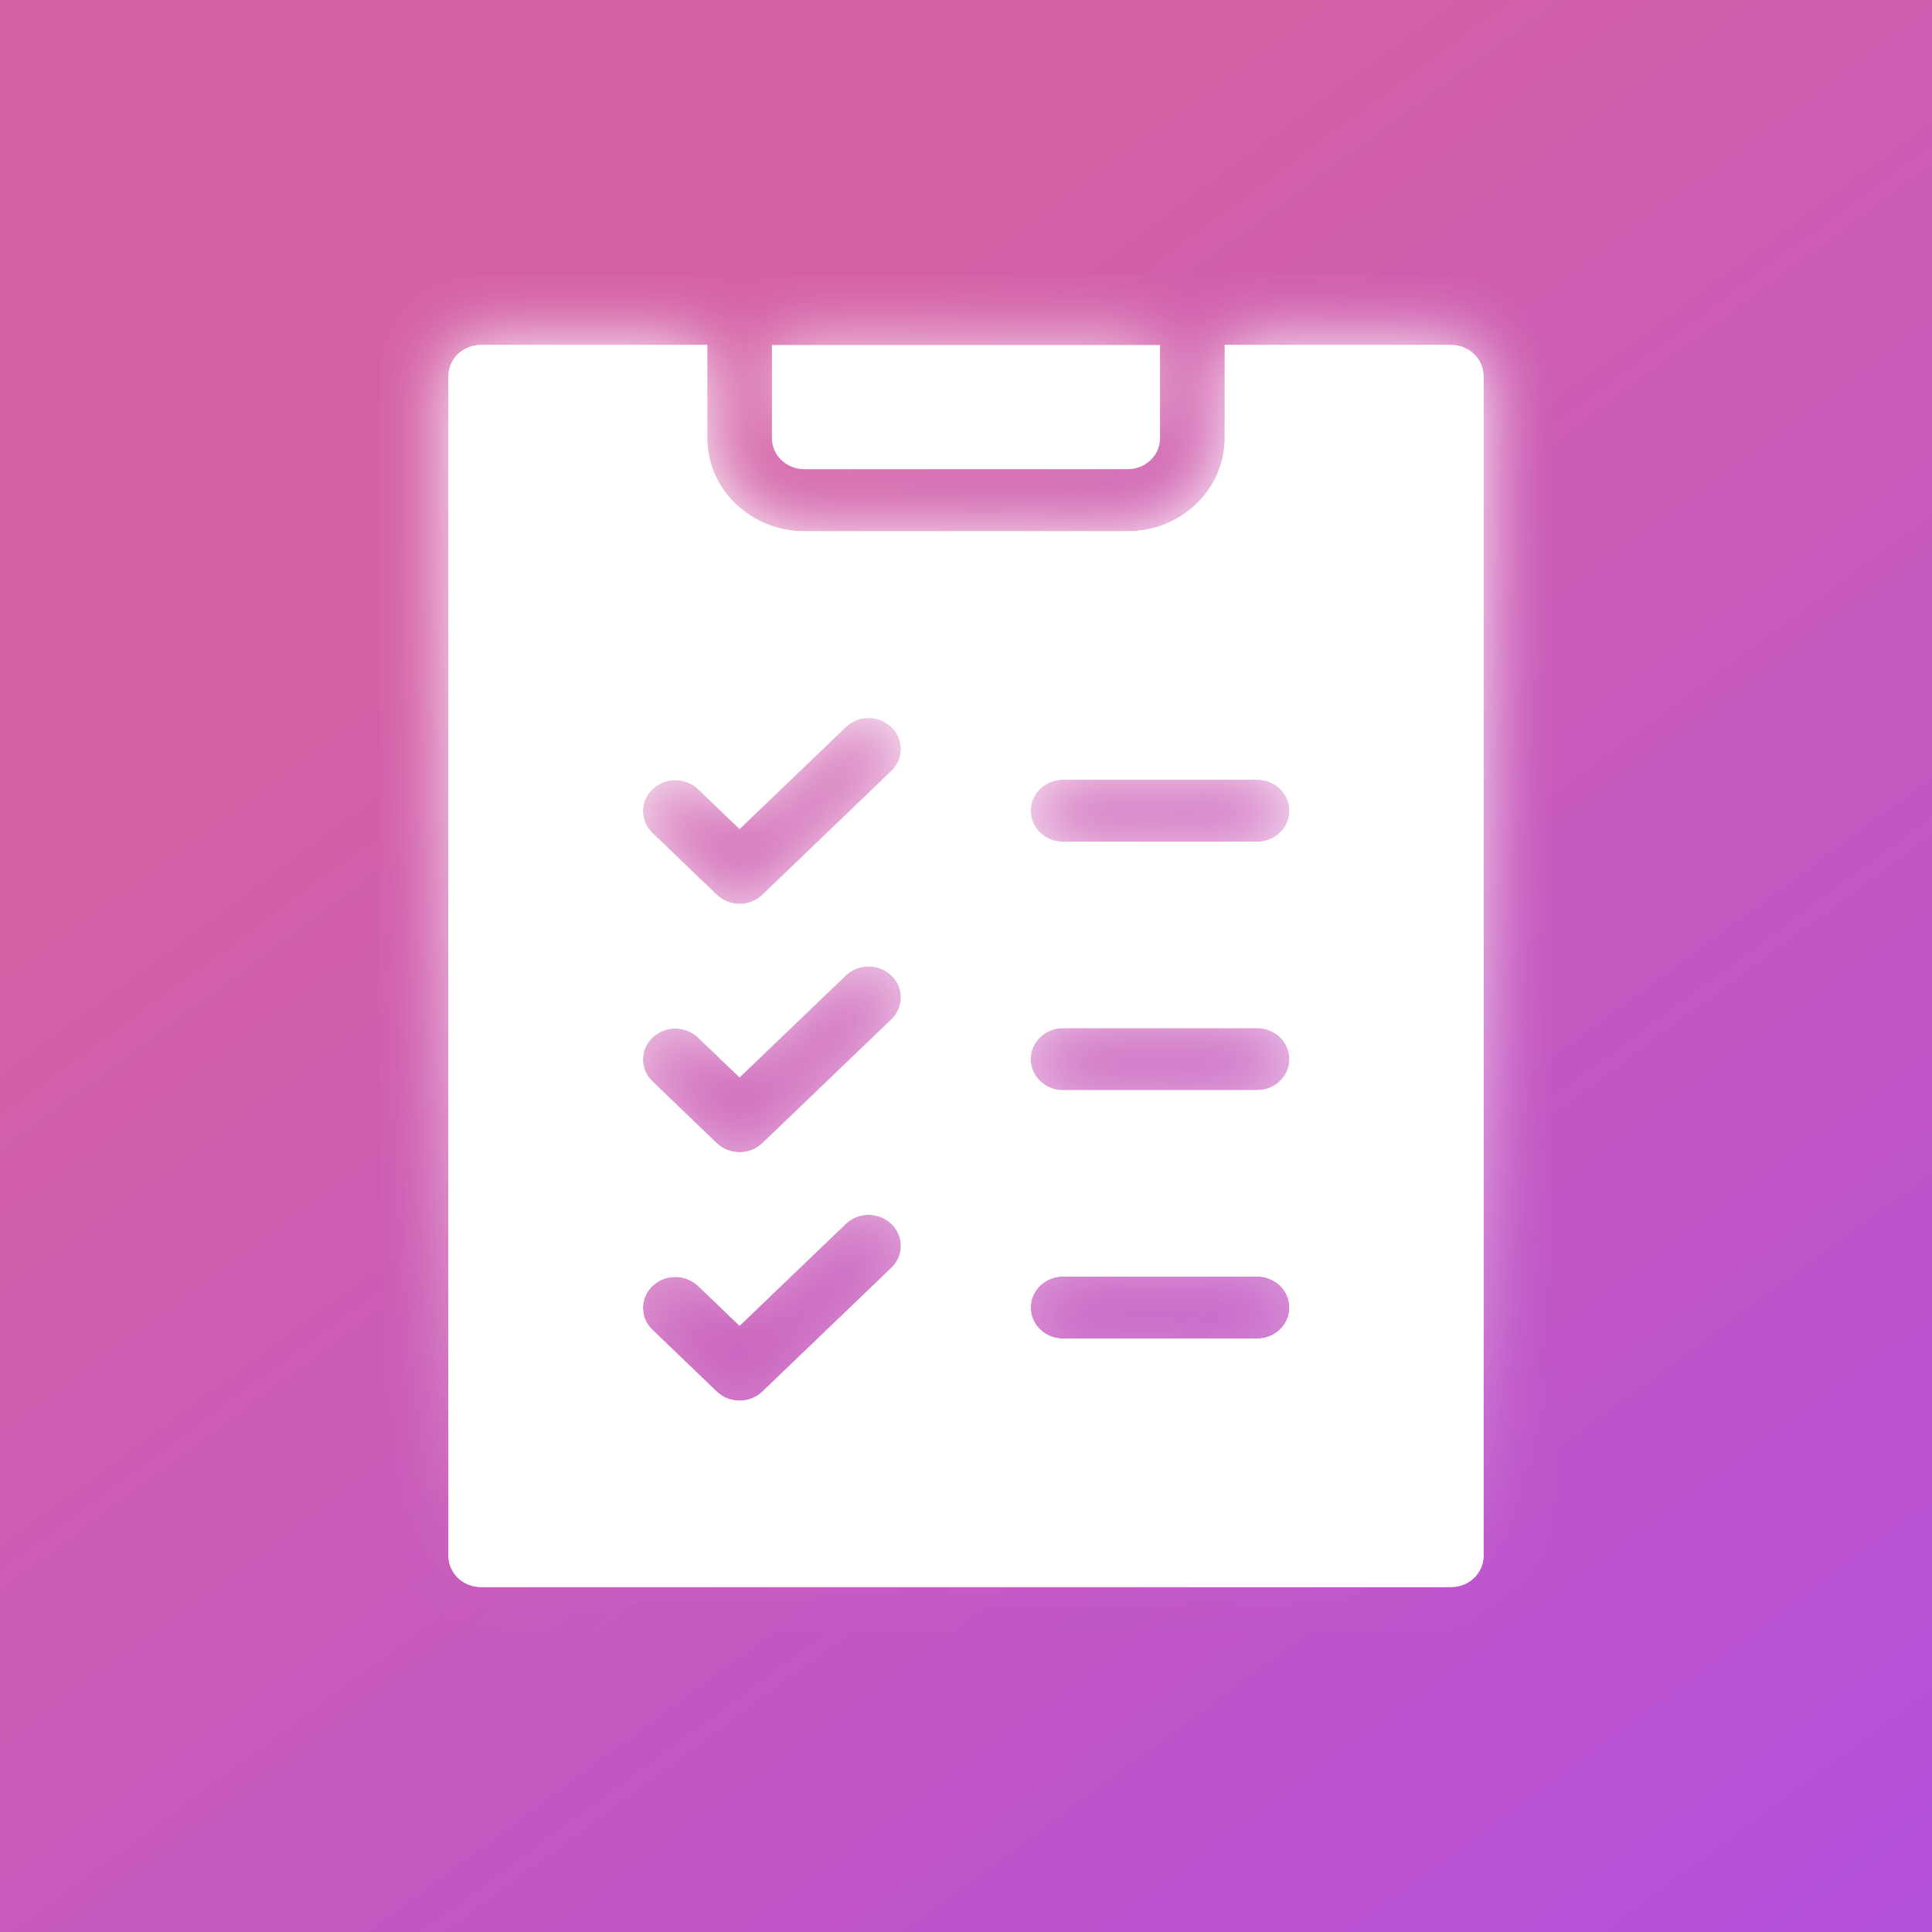
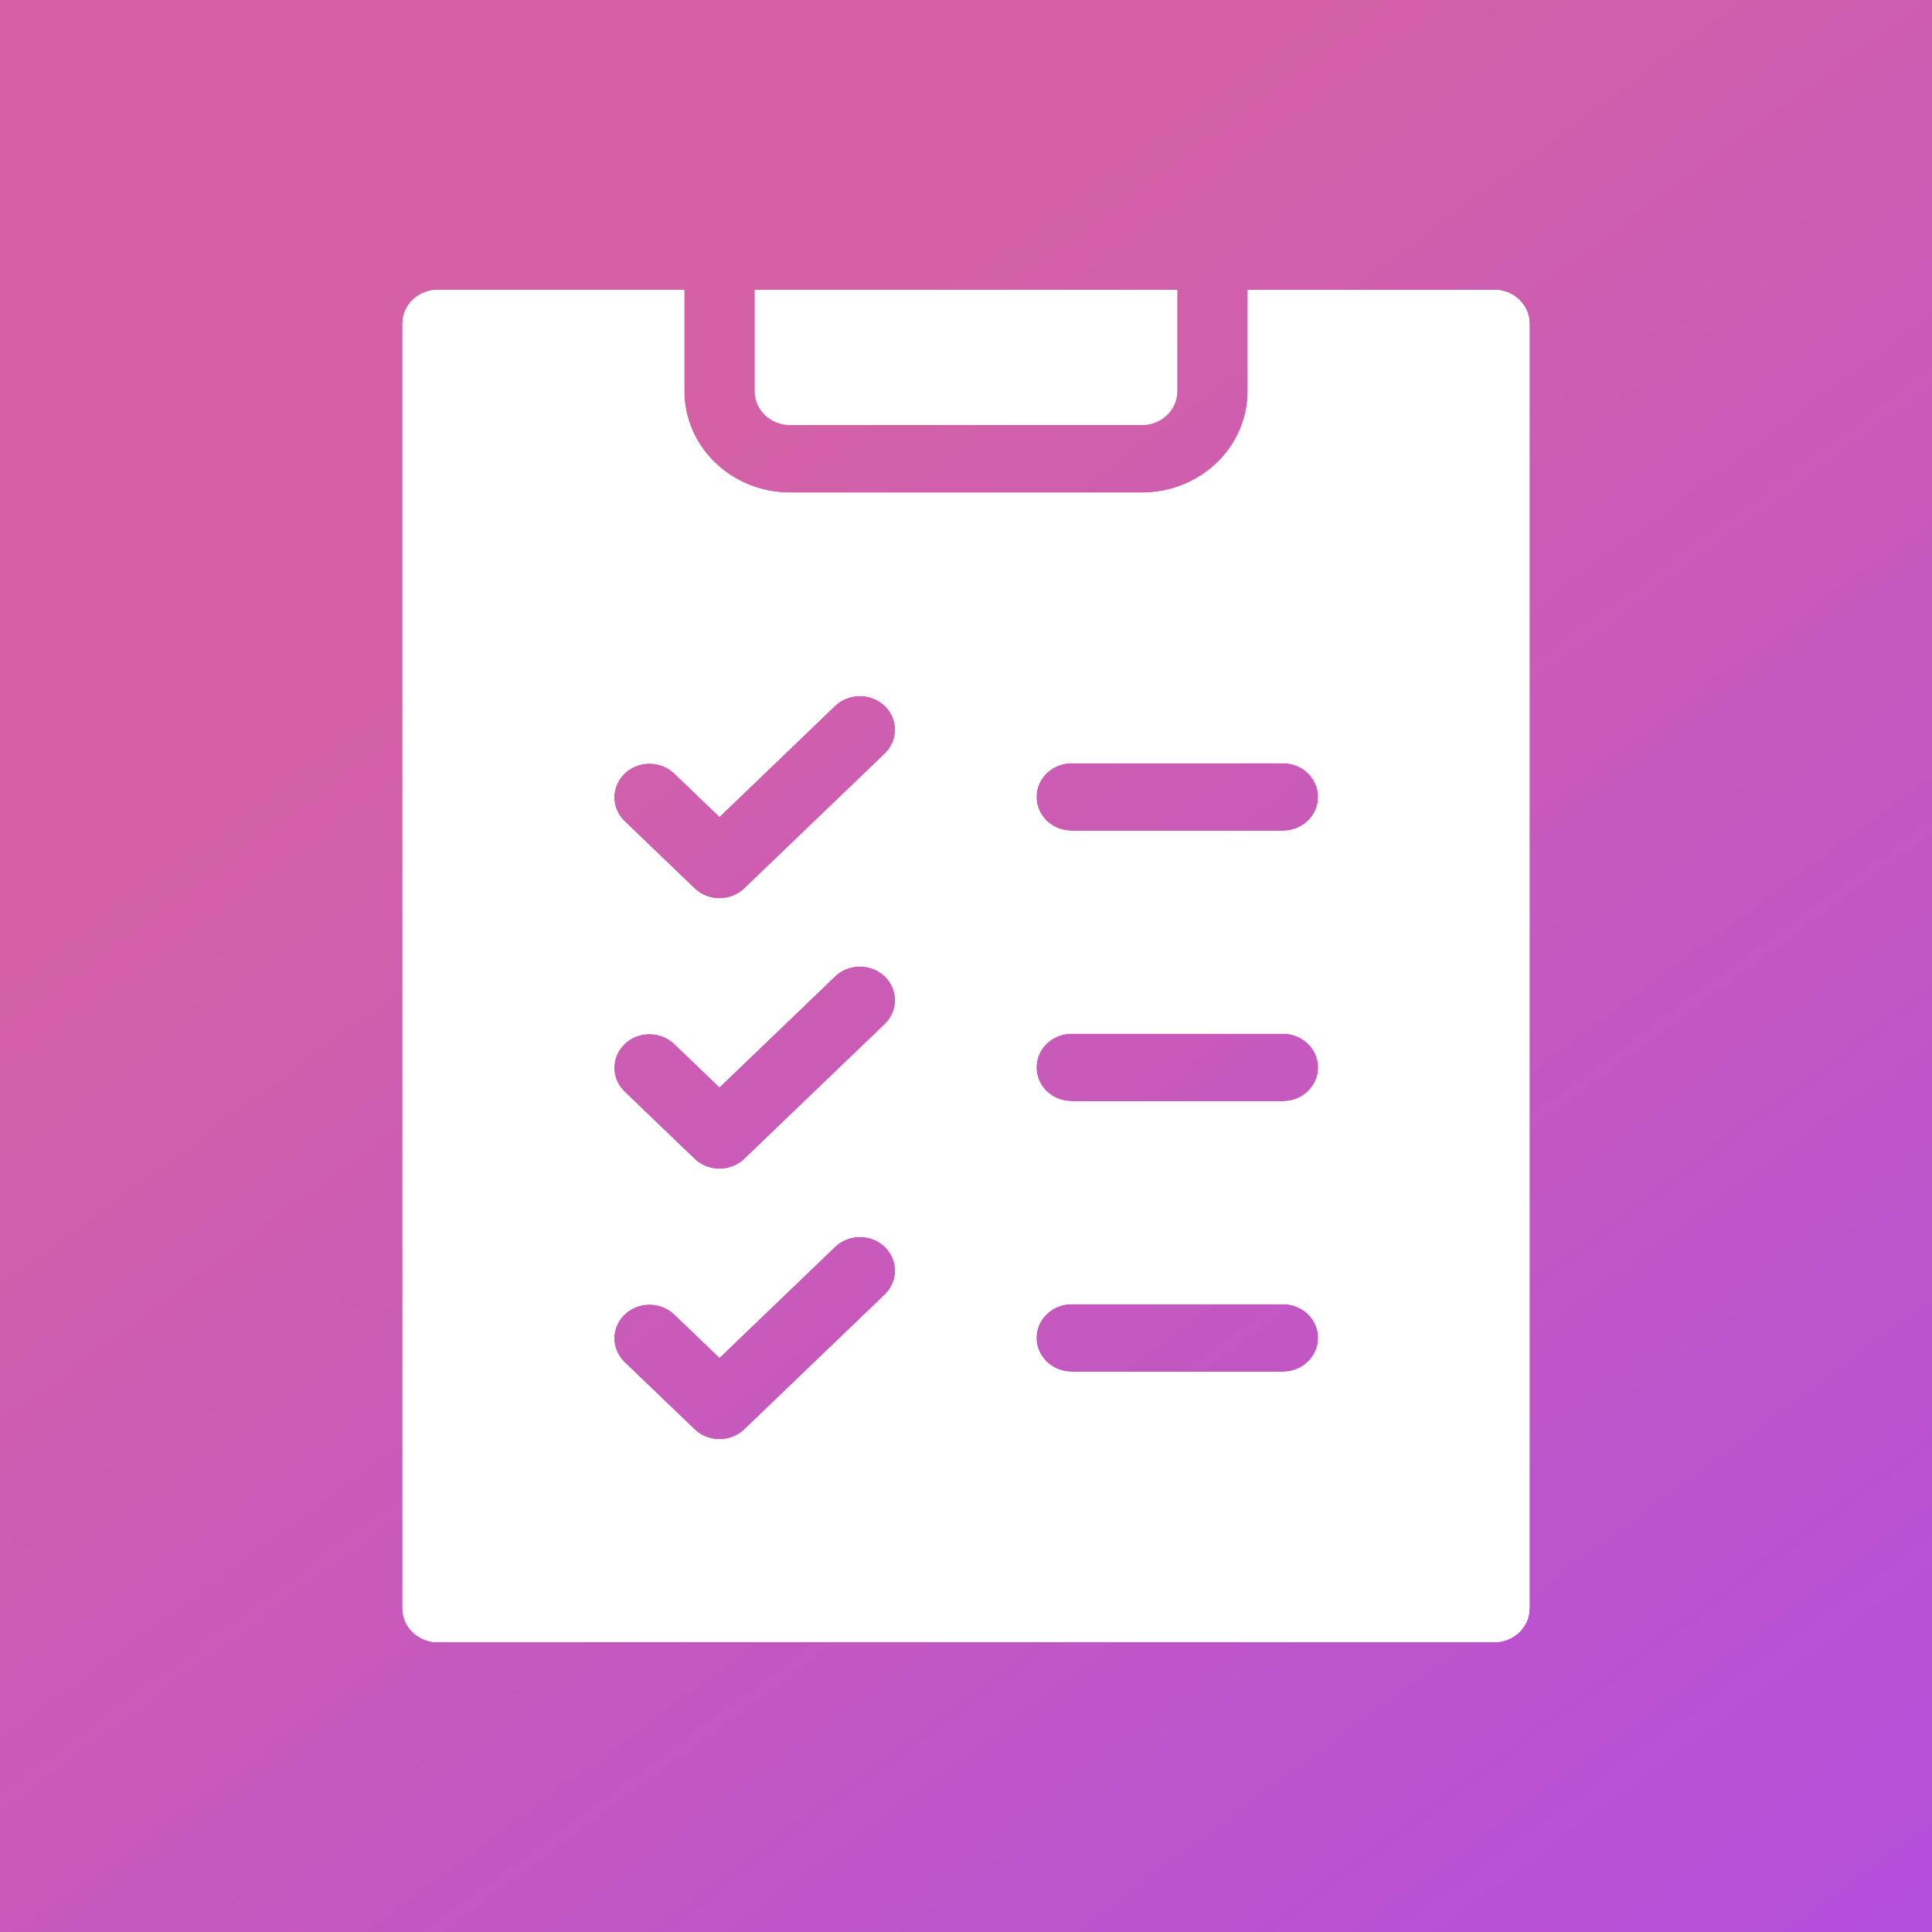
- <svg xmlns="http://www.w3.org/2000/svg" width="56" height="56" fill="none">
-   <path fill="url(#paint0_linear)" d="M0 0h56v56H0z" />
-   <path d="M42.062 10H35.5v2.7c-.002 1.49-1.26 2.698-2.813 2.7h-9.374c-1.553-.002-2.811-1.21-2.813-2.7V10h-6.562c-.518 0-.938.403-.938.9v34.2c0 .497.42.9.938.9h28.124c.518 0 .938-.403.938-.9V10.9c0-.497-.42-.9-.938-.9zM25.85 36.736l-3.75 3.6a.965.965 0 0 1-1.325 0l-1.875-1.8a.875.875 0 0 1 .023-1.272.965.965 0 0 1 1.302 0l1.212 1.163 3.088-2.963a.965.965 0 0 1 1.325.022c.351.349.351.901 0 1.25zm0-7.2l-3.75 3.6a.965.965 0 0 1-1.325 0l-1.875-1.8a.875.875 0 0 1 .023-1.272.966.966 0 0 1 1.302 0l1.212 1.163 3.088-2.963a.965.965 0 0 1 1.325.022c.351.349.351.901 0 1.25zm0-7.2l-3.75 3.6a.965.965 0 0 1-1.325 0l-1.875-1.8a.875.875 0 0 1 .023-1.272.966.966 0 0 1 1.302 0l1.212 1.163 3.088-2.963a.965.965 0 0 1 1.325.022c.351.349.351.902 0 1.25zM36.438 38.8h-5.626c-.517 0-.937-.403-.937-.9s.42-.9.938-.9h5.625c.517 0 .937.403.937.9s-.42.9-.937.9zm0-7.2h-5.626c-.517 0-.937-.403-.937-.9s.42-.9.938-.9h5.625c.517 0 .937.403.937.9s-.42.9-.937.9zm0-7.2h-5.626c-.517 0-.937-.403-.937-.9s.42-.9.938-.9h5.625c.517 0 .937.403.937.9s-.42.9-.937.9z" fill="#fff" />
-   <path d="M32.687 13.6h-9.374c-.518 0-.938-.403-.938-.9V10h11.25v2.7c0 .497-.42.9-.938.9z" fill="#fff" />
-   <path d="M42.062 10H35.5v2.7c-.002 1.49-1.26 2.698-2.813 2.7h-9.374c-1.553-.002-2.811-1.21-2.813-2.7V10h-6.562c-.518 0-.938.403-.938.9v34.2c0 .497.42.9.938.9h28.124c.518 0 .938-.403.938-.9V10.9c0-.497-.42-.9-.938-.9zM25.85 36.736l-3.75 3.6a.965.965 0 0 1-1.325 0l-1.875-1.8a.875.875 0 0 1 .023-1.272.965.965 0 0 1 1.302 0l1.212 1.163 3.088-2.963a.965.965 0 0 1 1.325.022c.351.349.351.901 0 1.25zm0-7.2l-3.75 3.6a.965.965 0 0 1-1.325 0l-1.875-1.8a.875.875 0 0 1 .023-1.272.966.966 0 0 1 1.302 0l1.212 1.163 3.088-2.963a.965.965 0 0 1 1.325.022c.351.349.351.901 0 1.25zm0-7.2l-3.75 3.6a.965.965 0 0 1-1.325 0l-1.875-1.8a.875.875 0 0 1 .023-1.272.966.966 0 0 1 1.302 0l1.212 1.163 3.088-2.963a.965.965 0 0 1 1.325.022c.351.349.351.902 0 1.25zM36.438 38.8h-5.626c-.517 0-.937-.403-.937-.9s.42-.9.938-.9h5.625c.517 0 .937.403.937.9s-.42.9-.937.9zm0-7.2h-5.626c-.517 0-.937-.403-.937-.9s.42-.9.938-.9h5.625c.517 0 .937.403.937.9s-.42.9-.937.9zm0-7.2h-5.626c-.517 0-.937-.403-.937-.9s.42-.9.938-.9h5.625c.517 0 .937.403.937.9s-.42.9-.937.9z" fill="#fff" />
-   <g filter="url(#filter0_f)">
-     <path d="M42.062 10H35.5v2.7c-.002 1.49-1.26 2.698-2.813 2.7h-9.374c-1.553-.002-2.811-1.21-2.813-2.7V10h-6.562c-.518 0-.938.403-.938.9v34.2c0 .497.42.9.938.9h28.124c.518 0 .938-.403.938-.9V10.9c0-.497-.42-.9-.938-.9zM25.85 36.736l-3.75 3.6a.965.965 0 0 1-1.325 0l-1.875-1.8a.875.875 0 0 1 .023-1.272.965.965 0 0 1 1.302 0l1.212 1.163 3.088-2.963a.965.965 0 0 1 1.325.022c.351.349.351.901 0 1.25zm0-7.2l-3.75 3.6a.965.965 0 0 1-1.325 0l-1.875-1.8a.875.875 0 0 1 .023-1.272.966.966 0 0 1 1.302 0l1.212 1.163 3.088-2.963a.965.965 0 0 1 1.325.022c.351.349.351.901 0 1.25zm0-7.2l-3.75 3.6a.965.965 0 0 1-1.325 0l-1.875-1.8a.875.875 0 0 1 .023-1.272.966.966 0 0 1 1.302 0l1.212 1.163 3.088-2.963a.965.965 0 0 1 1.325.022c.351.349.351.902 0 1.25zM36.438 38.8h-5.626c-.517 0-.937-.403-.937-.9s.42-.9.938-.9h5.625c.517 0 .937.403.937.9s-.42.9-.937.9zm0-7.2h-5.626c-.517 0-.937-.403-.937-.9s.42-.9.938-.9h5.625c.517 0 .937.403.937.9s-.42.9-.937.9zm0-7.2h-5.626c-.517 0-.937-.403-.937-.9s.42-.9.938-.9h5.625c.517 0 .937.403.937.9s-.42.9-.937.9z" fill="url(#paint1_linear)" />
-     <path d="M32.687 13.6h-9.374c-.518 0-.938-.403-.938-.9V10h11.25v2.7c0 .497-.42.9-.938.9z" fill="url(#paint2_linear)" />
-     <path d="M42.062 10H35.5v2.7c-.002 1.49-1.26 2.698-2.813 2.7h-9.374c-1.553-.002-2.811-1.21-2.813-2.7V10h-6.562c-.518 0-.938.403-.938.9v34.2c0 .497.42.9.938.9h28.124c.518 0 .938-.403.938-.9V10.9c0-.497-.42-.9-.938-.9zM25.85 36.736l-3.75 3.6a.965.965 0 0 1-1.325 0l-1.875-1.8a.875.875 0 0 1 .023-1.272.965.965 0 0 1 1.302 0l1.212 1.163 3.088-2.963a.965.965 0 0 1 1.325.022c.351.349.351.901 0 1.25zm0-7.2l-3.75 3.6a.965.965 0 0 1-1.325 0l-1.875-1.8a.875.875 0 0 1 .023-1.272.966.966 0 0 1 1.302 0l1.212 1.163 3.088-2.963a.965.965 0 0 1 1.325.022c.351.349.351.901 0 1.25zm0-7.2l-3.75 3.6a.965.965 0 0 1-1.325 0l-1.875-1.8a.875.875 0 0 1 .023-1.272.966.966 0 0 1 1.302 0l1.212 1.163 3.088-2.963a.965.965 0 0 1 1.325.022c.351.349.351.902 0 1.25zM36.438 38.8h-5.626c-.517 0-.937-.403-.937-.9s.42-.9.938-.9h5.625c.517 0 .937.403.937.9s-.42.9-.937.9zm0-7.2h-5.626c-.517 0-.937-.403-.937-.9s.42-.9.938-.9h5.625c.517 0 .937.403.937.9s-.42.9-.937.9zm0-7.2h-5.626c-.517 0-.937-.403-.937-.9s.42-.9.938-.9h5.625c.517 0 .937.403.937.9s-.42.9-.937.9z" fill="url(#paint3_linear)" />
-   </g>
+ <svg xmlns="http://www.w3.org/2000/svg" width="24" height="24" viewBox="0 0 24 24" fill="none">
+   <rect width="24" height="24" fill="url(#paint0_linear)" />
+   <path d="M18.562 3.6H15.5V4.86C15.499 5.556 14.912 6.119 14.187 6.12H9.813C9.088 6.119 8.501 5.556 8.5 4.86V3.6H5.438C5.196 3.6 5 3.788 5 4.02V19.98C5 20.212 5.196 20.4 5.438 20.4H18.562C18.804 20.4 19 20.212 19 19.98V4.02C19 3.788 18.804 3.6 18.562 3.6ZM10.997 16.077L9.247 17.757C9.076 17.921 8.799 17.921 8.628 17.757L7.753 16.917C7.585 16.75 7.59 16.484 7.764 16.323C7.933 16.166 8.202 16.166 8.372 16.323L8.938 16.866L10.378 15.483C10.552 15.322 10.829 15.326 10.997 15.493C11.161 15.656 11.161 15.914 10.997 16.077ZM10.997 12.717L9.247 14.397C9.076 14.561 8.799 14.561 8.628 14.397L7.753 13.557C7.585 13.39 7.59 13.124 7.764 12.963C7.933 12.806 8.202 12.806 8.372 12.963L8.938 13.506L10.378 12.123C10.552 11.962 10.829 11.967 10.997 12.133C11.161 12.296 11.161 12.554 10.997 12.717ZM10.997 9.357L9.247 11.037C9.076 11.201 8.799 11.201 8.628 11.037L7.753 10.197C7.585 10.03 7.59 9.764 7.764 9.603C7.933 9.446 8.202 9.446 8.372 9.603L8.938 10.146L10.378 8.763C10.552 8.602 10.829 8.607 10.997 8.773C11.161 8.936 11.161 9.194 10.997 9.357ZM15.938 17.04H13.312C13.071 17.04 12.875 16.852 12.875 16.62C12.875 16.388 13.071 16.2 13.312 16.2H15.938C16.179 16.2 16.375 16.388 16.375 16.62C16.375 16.852 16.179 17.04 15.938 17.04ZM15.938 13.68H13.312C13.071 13.68 12.875 13.492 12.875 13.26C12.875 13.028 13.071 12.84 13.312 12.84H15.938C16.179 12.84 16.375 13.028 16.375 13.26C16.375 13.492 16.179 13.68 15.938 13.68ZM15.938 10.32H13.312C13.071 10.32 12.875 10.132 12.875 9.9C12.875 9.668 13.071 9.48 13.312 9.48H15.938C16.179 9.48 16.375 9.668 16.375 9.9C16.375 10.132 16.179 10.32 15.938 10.32Z" fill="white" />
+   <path d="M14.188 5.28H9.813C9.571 5.28 9.375 5.092 9.375 4.86V3.6H14.625V4.86C14.625 5.092 14.429 5.28 14.188 5.28Z" fill="white" />
+   <path d="M18.562 3.6H15.5V4.86C15.499 5.556 14.912 6.119 14.187 6.12H9.813C9.088 6.119 8.501 5.556 8.5 4.86V3.6H5.438C5.196 3.6 5 3.788 5 4.02V19.98C5 20.212 5.196 20.4 5.438 20.4H18.562C18.804 20.4 19 20.212 19 19.98V4.02C19 3.788 18.804 3.6 18.562 3.6ZM10.997 16.077L9.247 17.757C9.076 17.921 8.799 17.921 8.628 17.757L7.753 16.917C7.585 16.75 7.59 16.484 7.764 16.323C7.933 16.166 8.202 16.166 8.372 16.323L8.938 16.866L10.378 15.483C10.552 15.322 10.829 15.326 10.997 15.493C11.161 15.656 11.161 15.914 10.997 16.077ZM10.997 12.717L9.247 14.397C9.076 14.561 8.799 14.561 8.628 14.397L7.753 13.557C7.585 13.39 7.59 13.124 7.764 12.963C7.933 12.806 8.202 12.806 8.372 12.963L8.938 13.506L10.378 12.123C10.552 11.962 10.829 11.967 10.997 12.133C11.161 12.296 11.161 12.554 10.997 12.717ZM10.997 9.357L9.247 11.037C9.076 11.201 8.799 11.201 8.628 11.037L7.753 10.197C7.585 10.03 7.59 9.764 7.764 9.603C7.933 9.446 8.202 9.446 8.372 9.603L8.938 10.146L10.378 8.763C10.552 8.602 10.829 8.607 10.997 8.773C11.161 8.936 11.161 9.194 10.997 9.357ZM15.938 17.04H13.312C13.071 17.04 12.875 16.852 12.875 16.62C12.875 16.388 13.071 16.2 13.312 16.2H15.938C16.179 16.2 16.375 16.388 16.375 16.62C16.375 16.852 16.179 17.04 15.938 17.04ZM15.938 13.68H13.312C13.071 13.68 12.875 13.492 12.875 13.26C12.875 13.028 13.071 12.84 13.312 12.84H15.938C16.179 12.84 16.375 13.028 16.375 13.26C16.375 13.492 16.179 13.68 15.938 13.68ZM15.938 10.32H13.312C13.071 10.32 12.875 10.132 12.875 9.9C12.875 9.668 13.071 9.48 13.312 9.48H15.938C16.179 9.48 16.375 9.668 16.375 9.9C16.375 10.132 16.179 10.32 15.938 10.32Z" fill="white" />
  <defs>
-     <filter id="filter0_f" x="11" y="8" width="34" height="40" filterUnits="userSpaceOnUse" color-interpolation-filters="sRGB">
-       <feFlood flood-opacity="0" result="BackgroundImageFix" />
-       <feBlend in="SourceGraphic" in2="BackgroundImageFix" result="shape" />
-       <feGaussianBlur stdDeviation="1" result="effect1_foregroundBlur" />
-     </filter>
-     <linearGradient id="paint0_linear" x1="21.5" y1="12" x2="59.5" y2="63.5" gradientUnits="userSpaceOnUse">
+     <linearGradient id="paint0_linear" x1="9.214" y1="5.143" x2="25.5" y2="27.214" gradientUnits="userSpaceOnUse">
      <stop stop-color="#D461A6" />
      <stop offset="1" stop-color="#AF4CE3" />
    </linearGradient>
-     <linearGradient id="paint1_linear" x1="28" y1="10" x2="28" y2="46" gradientUnits="userSpaceOnUse">
-       <stop stop-color="#fff" />
-       <stop offset="1" stop-color="#fff" stop-opacity="0" />
-     </linearGradient>
-     <linearGradient id="paint2_linear" x1="28" y1="10" x2="28" y2="13.6" gradientUnits="userSpaceOnUse">
-       <stop stop-color="#fff" />
-       <stop offset="1" stop-color="#fff" stop-opacity="0" />
-     </linearGradient>
-     <linearGradient id="paint3_linear" x1="28" y1="10" x2="28" y2="46" gradientUnits="userSpaceOnUse">
-       <stop stop-color="#fff" />
-       <stop offset="1" stop-color="#fff" stop-opacity="0" />
-     </linearGradient>
  </defs>
</svg>
